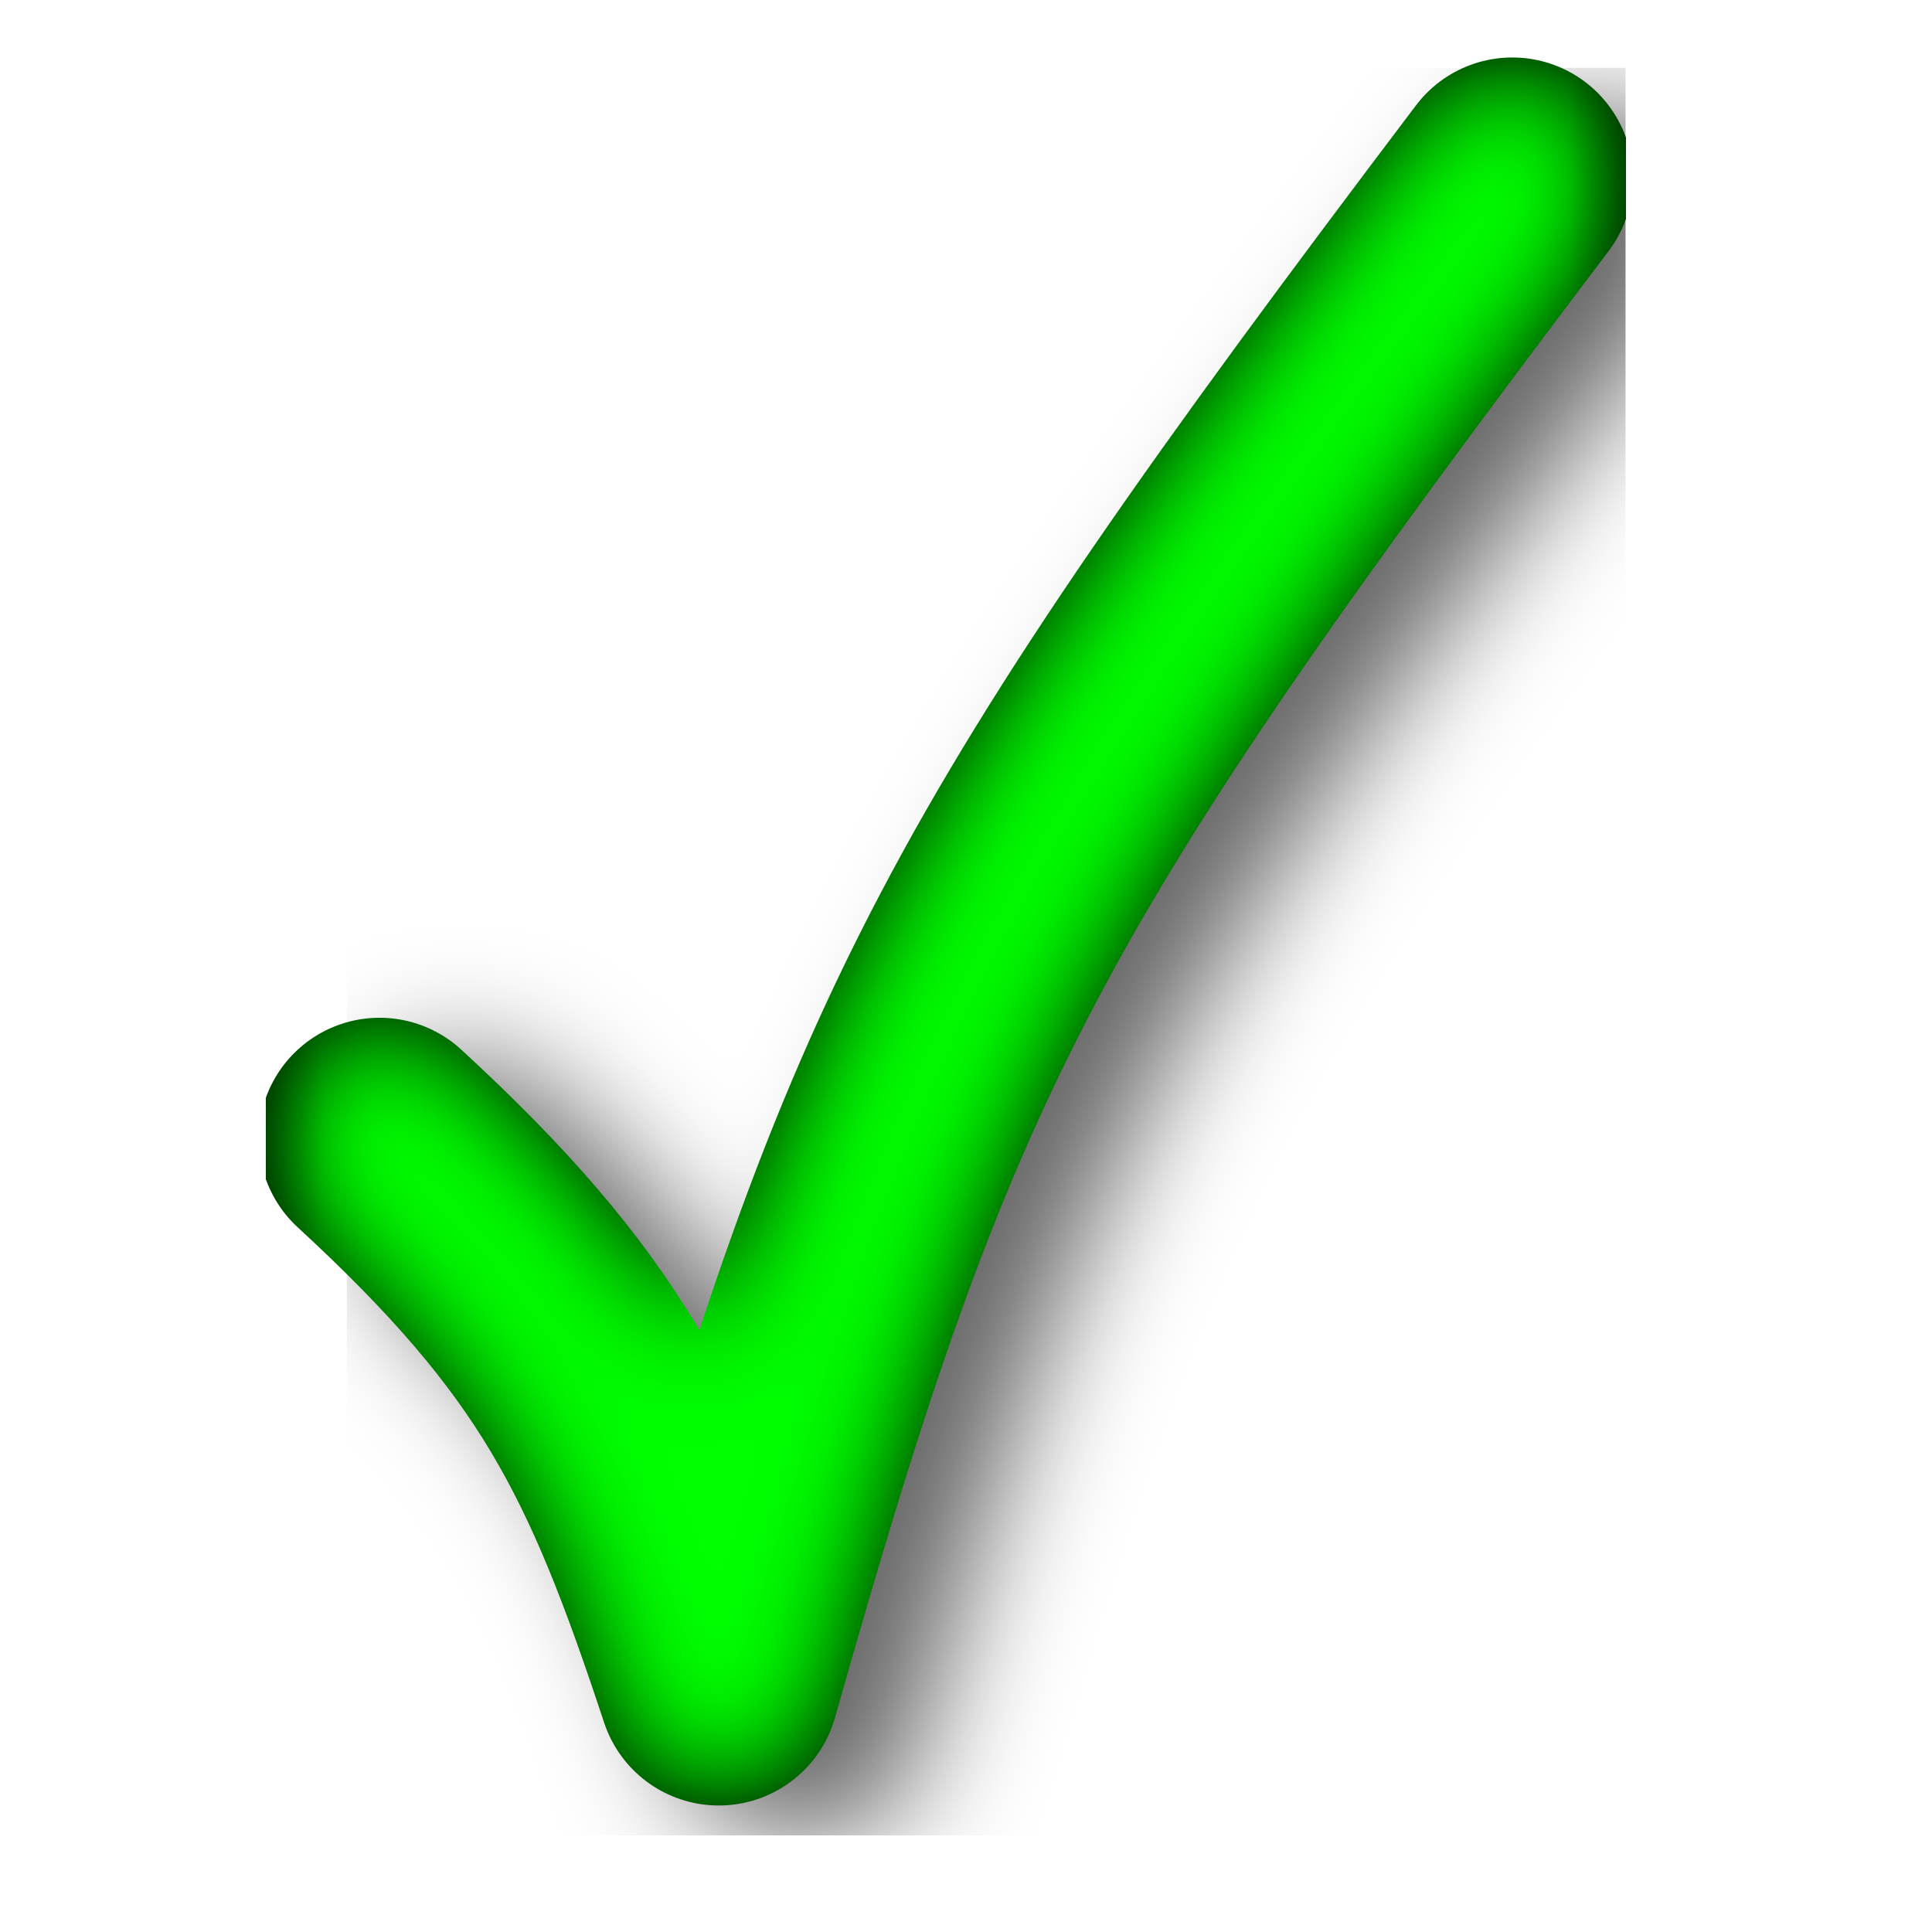
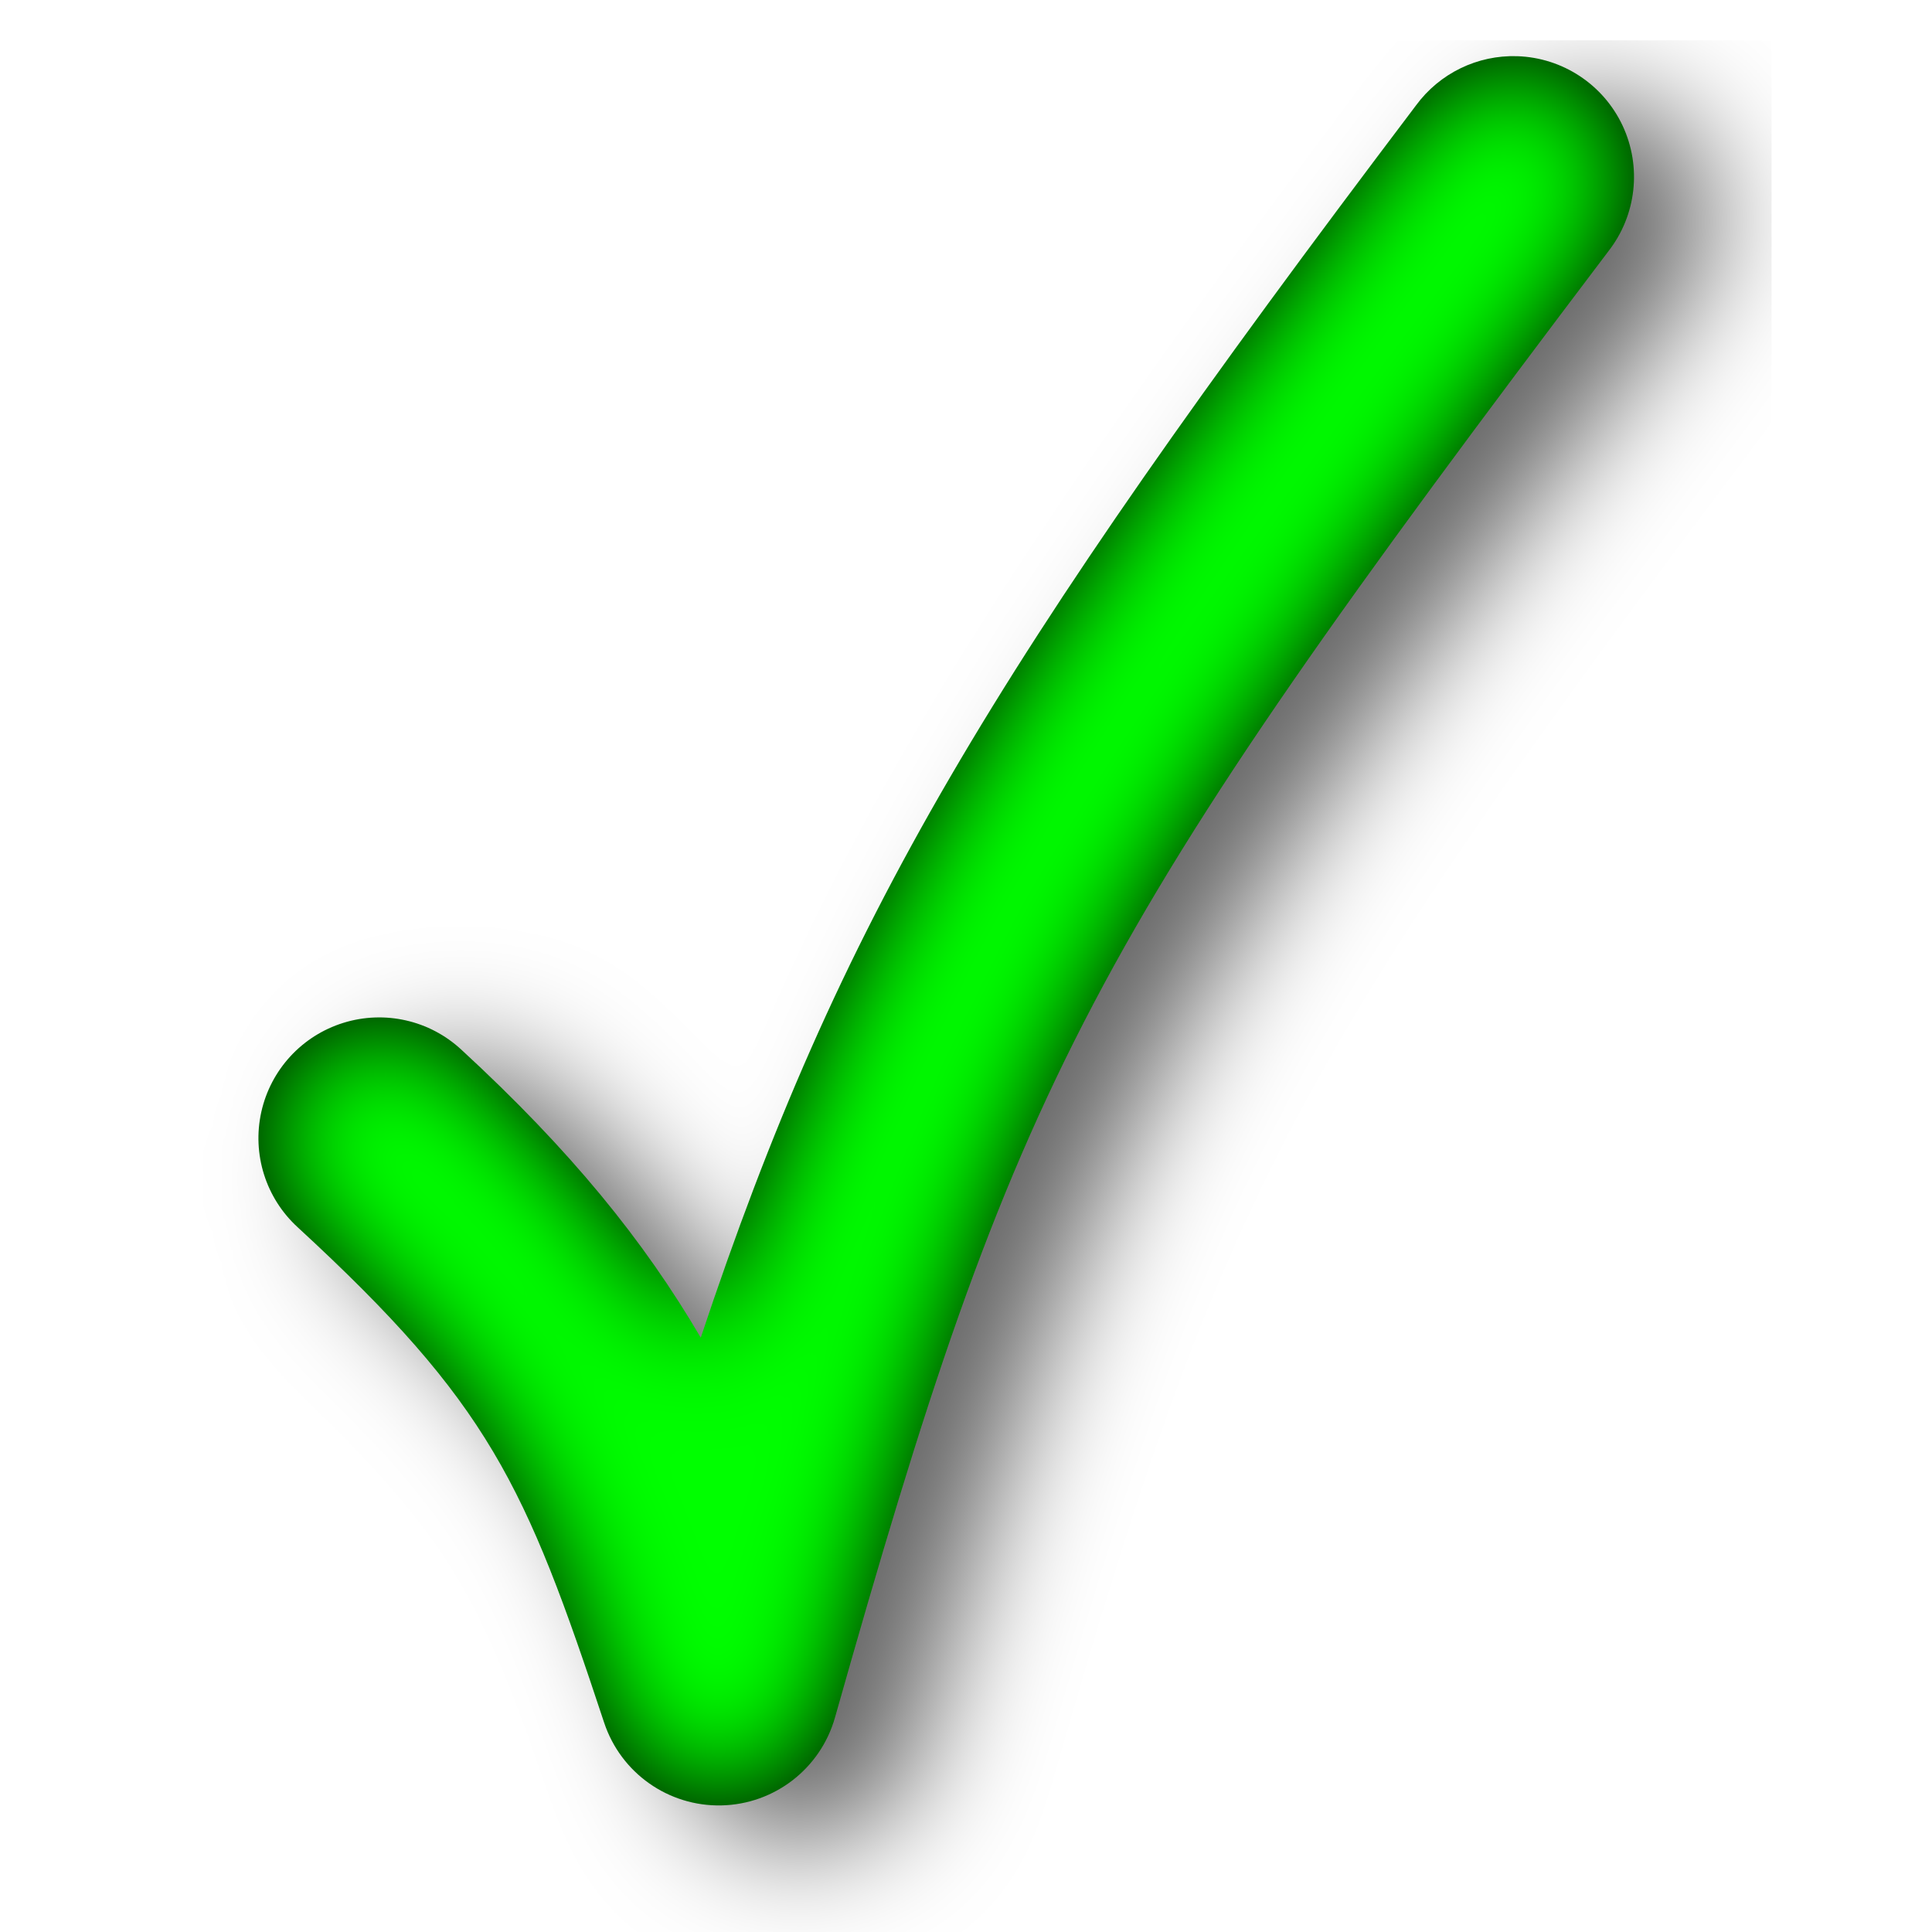
<svg xmlns="http://www.w3.org/2000/svg" width="48px" height="48px" id="svg2985" version="1.1">
  <defs id="defs2987">
-     <filter id="filter3806" color-interpolation-filters="sRGB" style="color-interpolation-filters:sRGB;">
+     <filter id="filter3806" style="color-interpolation-filters:sRGB;" color-interpolation-filters="sRGB">
      <feGaussianBlur id="feGaussianBlur3808" result="result6" stdDeviation="1.5" />
      <feComposite id="feComposite3810" in2="result6" operator="atop" in="SourceGraphic" result="result8" />
      <feComposite id="feComposite3812" in2="SourceAlpha" in="result8" operator="atop" result="fbSourceGraphic" />
      <feColorMatrix result="fbSourceGraphicAlpha" in="fbSourceGraphic" values="0 0 0 -1 0 0 0 0 -1 0 0 0 0 -1 0 0 0 0 1 0" id="feColorMatrix3970" />
      <feFlood id="feFlood3972" flood-opacity="0.6" flood-color="rgb(0,0,0)" result="flood" in="fbSourceGraphic" />
      <feComposite id="feComposite3974" in2="fbSourceGraphic" in="flood" operator="in" result="composite1" />
-       <feGaussianBlur id="feGaussianBlur3976" in="composite" stdDeviation="1.5" result="blur" />
+       <feGaussianBlur id="feGaussianBlur3976" stdDeviation="1.5" result="blur" in="composite" />
      <feOffset id="feOffset3978" dx="2" dy="1" result="offset" />
      <feComposite id="feComposite3980" in2="offset" in="fbSourceGraphic" operator="over" result="composite2" />
    </filter>
  </defs>
  <g id="layer1">
-     <path style="fill:none;stroke:#00ff00;stroke-width:6;stroke-linecap:round;stroke-linejoin:round;stroke-opacity:1;filter:url(#filter3806);stroke-miterlimit:4;stroke-dasharray:none" d="m 9.429,28.286 c 5.013,4.617 6.429,7.524 8.429,13.571 4.524,-16 6.688,-20.211 19.714,-37.429" id="path2993" />
+     <path style="color:#000000;font-style:normal;font-variant:normal;font-weight:normal;font-stretch:normal;font-size:medium;line-height:normal;font-family:sans-serif;font-variant-ligatures:normal;font-variant-position:normal;font-variant-caps:normal;font-variant-numeric:normal;font-variant-alternates:normal;font-feature-settings:normal;text-indent:0;text-align:start;text-decoration:none;text-decoration-line:none;text-decoration-style:solid;text-decoration-color:#000000;letter-spacing:normal;word-spacing:normal;text-transform:none;writing-mode:lr-tb;direction:ltr;text-orientation:mixed;dominant-baseline:auto;baseline-shift:baseline;text-anchor:start;white-space:normal;shape-padding:0;clip-rule:nonzero;display:inline;overflow:visible;visibility:visible;opacity:1;isolation:auto;mix-blend-mode:normal;color-interpolation:sRGB;color-interpolation-filters:linearRGB;solid-color:#000000;solid-opacity:1;vector-effect:none;fill:#00ff00;fill-opacity:1;fill-rule:nonzero;stroke:none;stroke-width:6;stroke-linecap:round;stroke-linejoin:round;stroke-miterlimit:4;stroke-dasharray:none;stroke-dashoffset:0;stroke-opacity:1;filter:url(#filter3806);color-rendering:auto;image-rendering:auto;shape-rendering:auto;text-rendering:auto;enable-background:accumulate" d="M 37.695,1.396 A 3,3 0 0 0 35.18,2.619 C 24.568,16.645 20.863,22.871 17.41,33.234 15.994,30.818 14.178,28.581 11.461,26.078 a 3,3 0 1 0 -4.064,4.414 c 4.758,4.382 5.656,6.388 7.613,12.307 a 3,3 0 0 0 5.734,-0.125 C 25.237,26.782 26.982,23.395 39.963,6.238 A 3,3 0 0 0 37.695,1.396 Z" id="path2993" />
  </g>
</svg>
